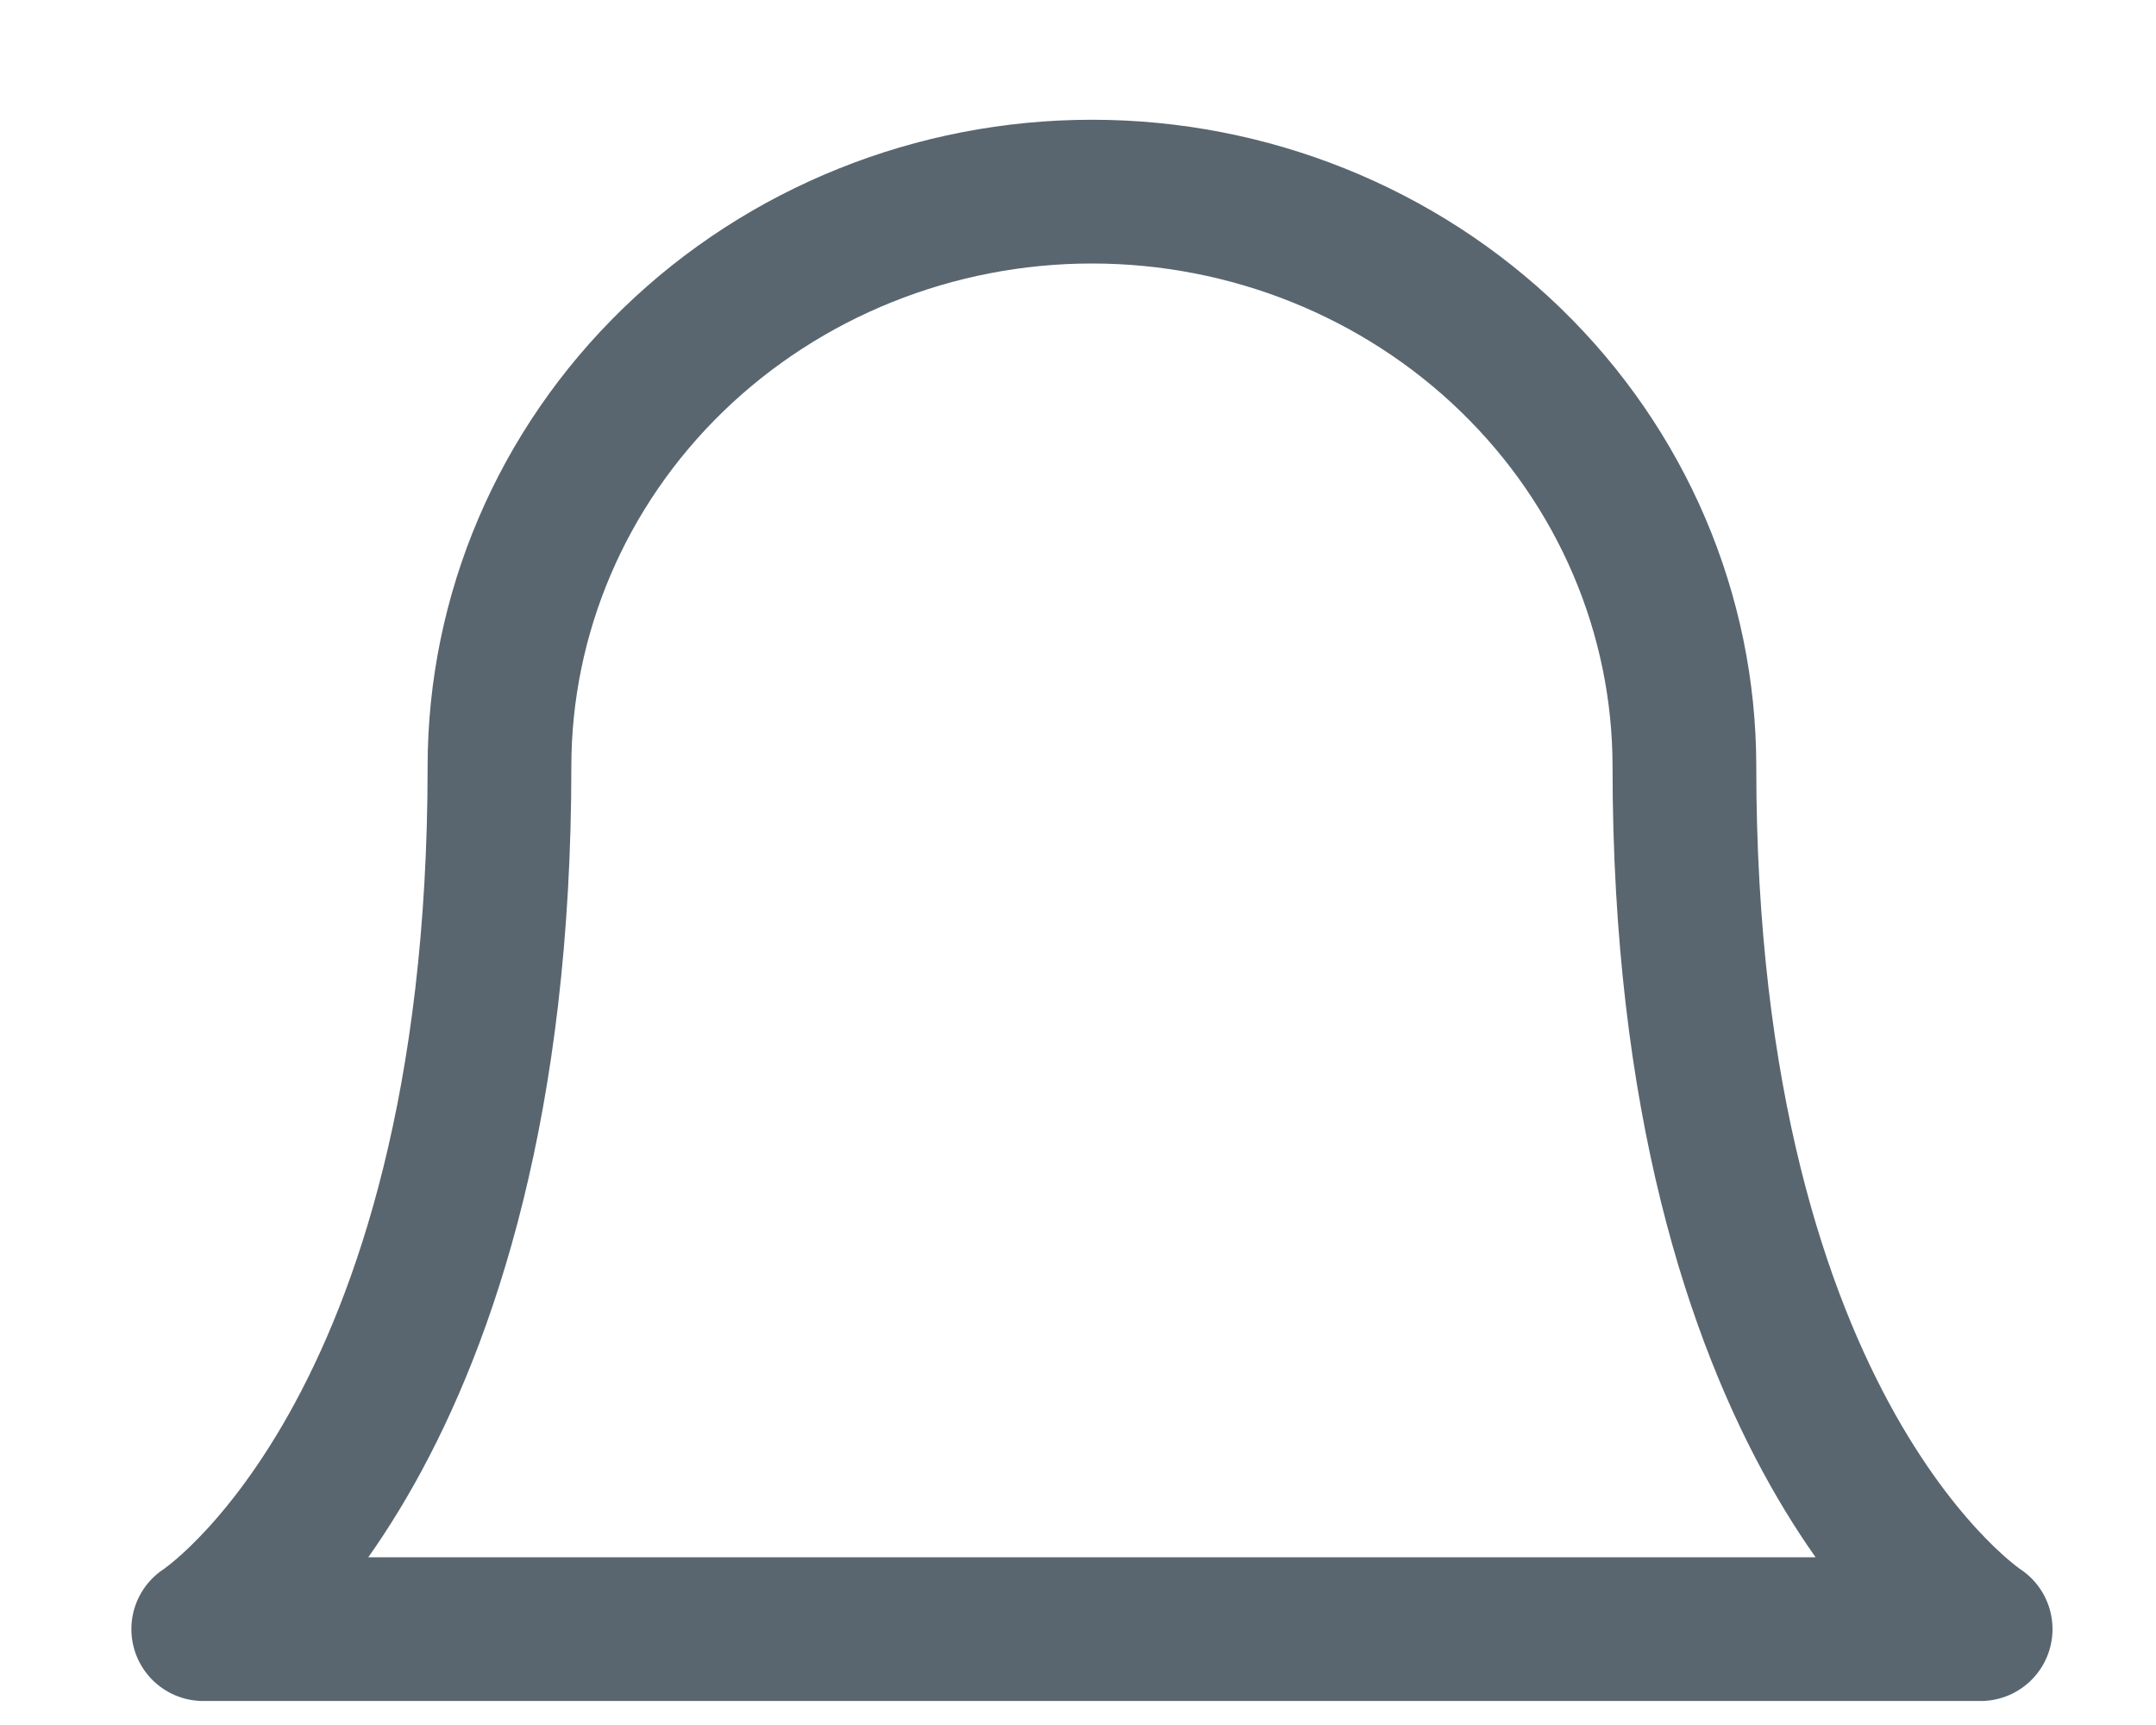
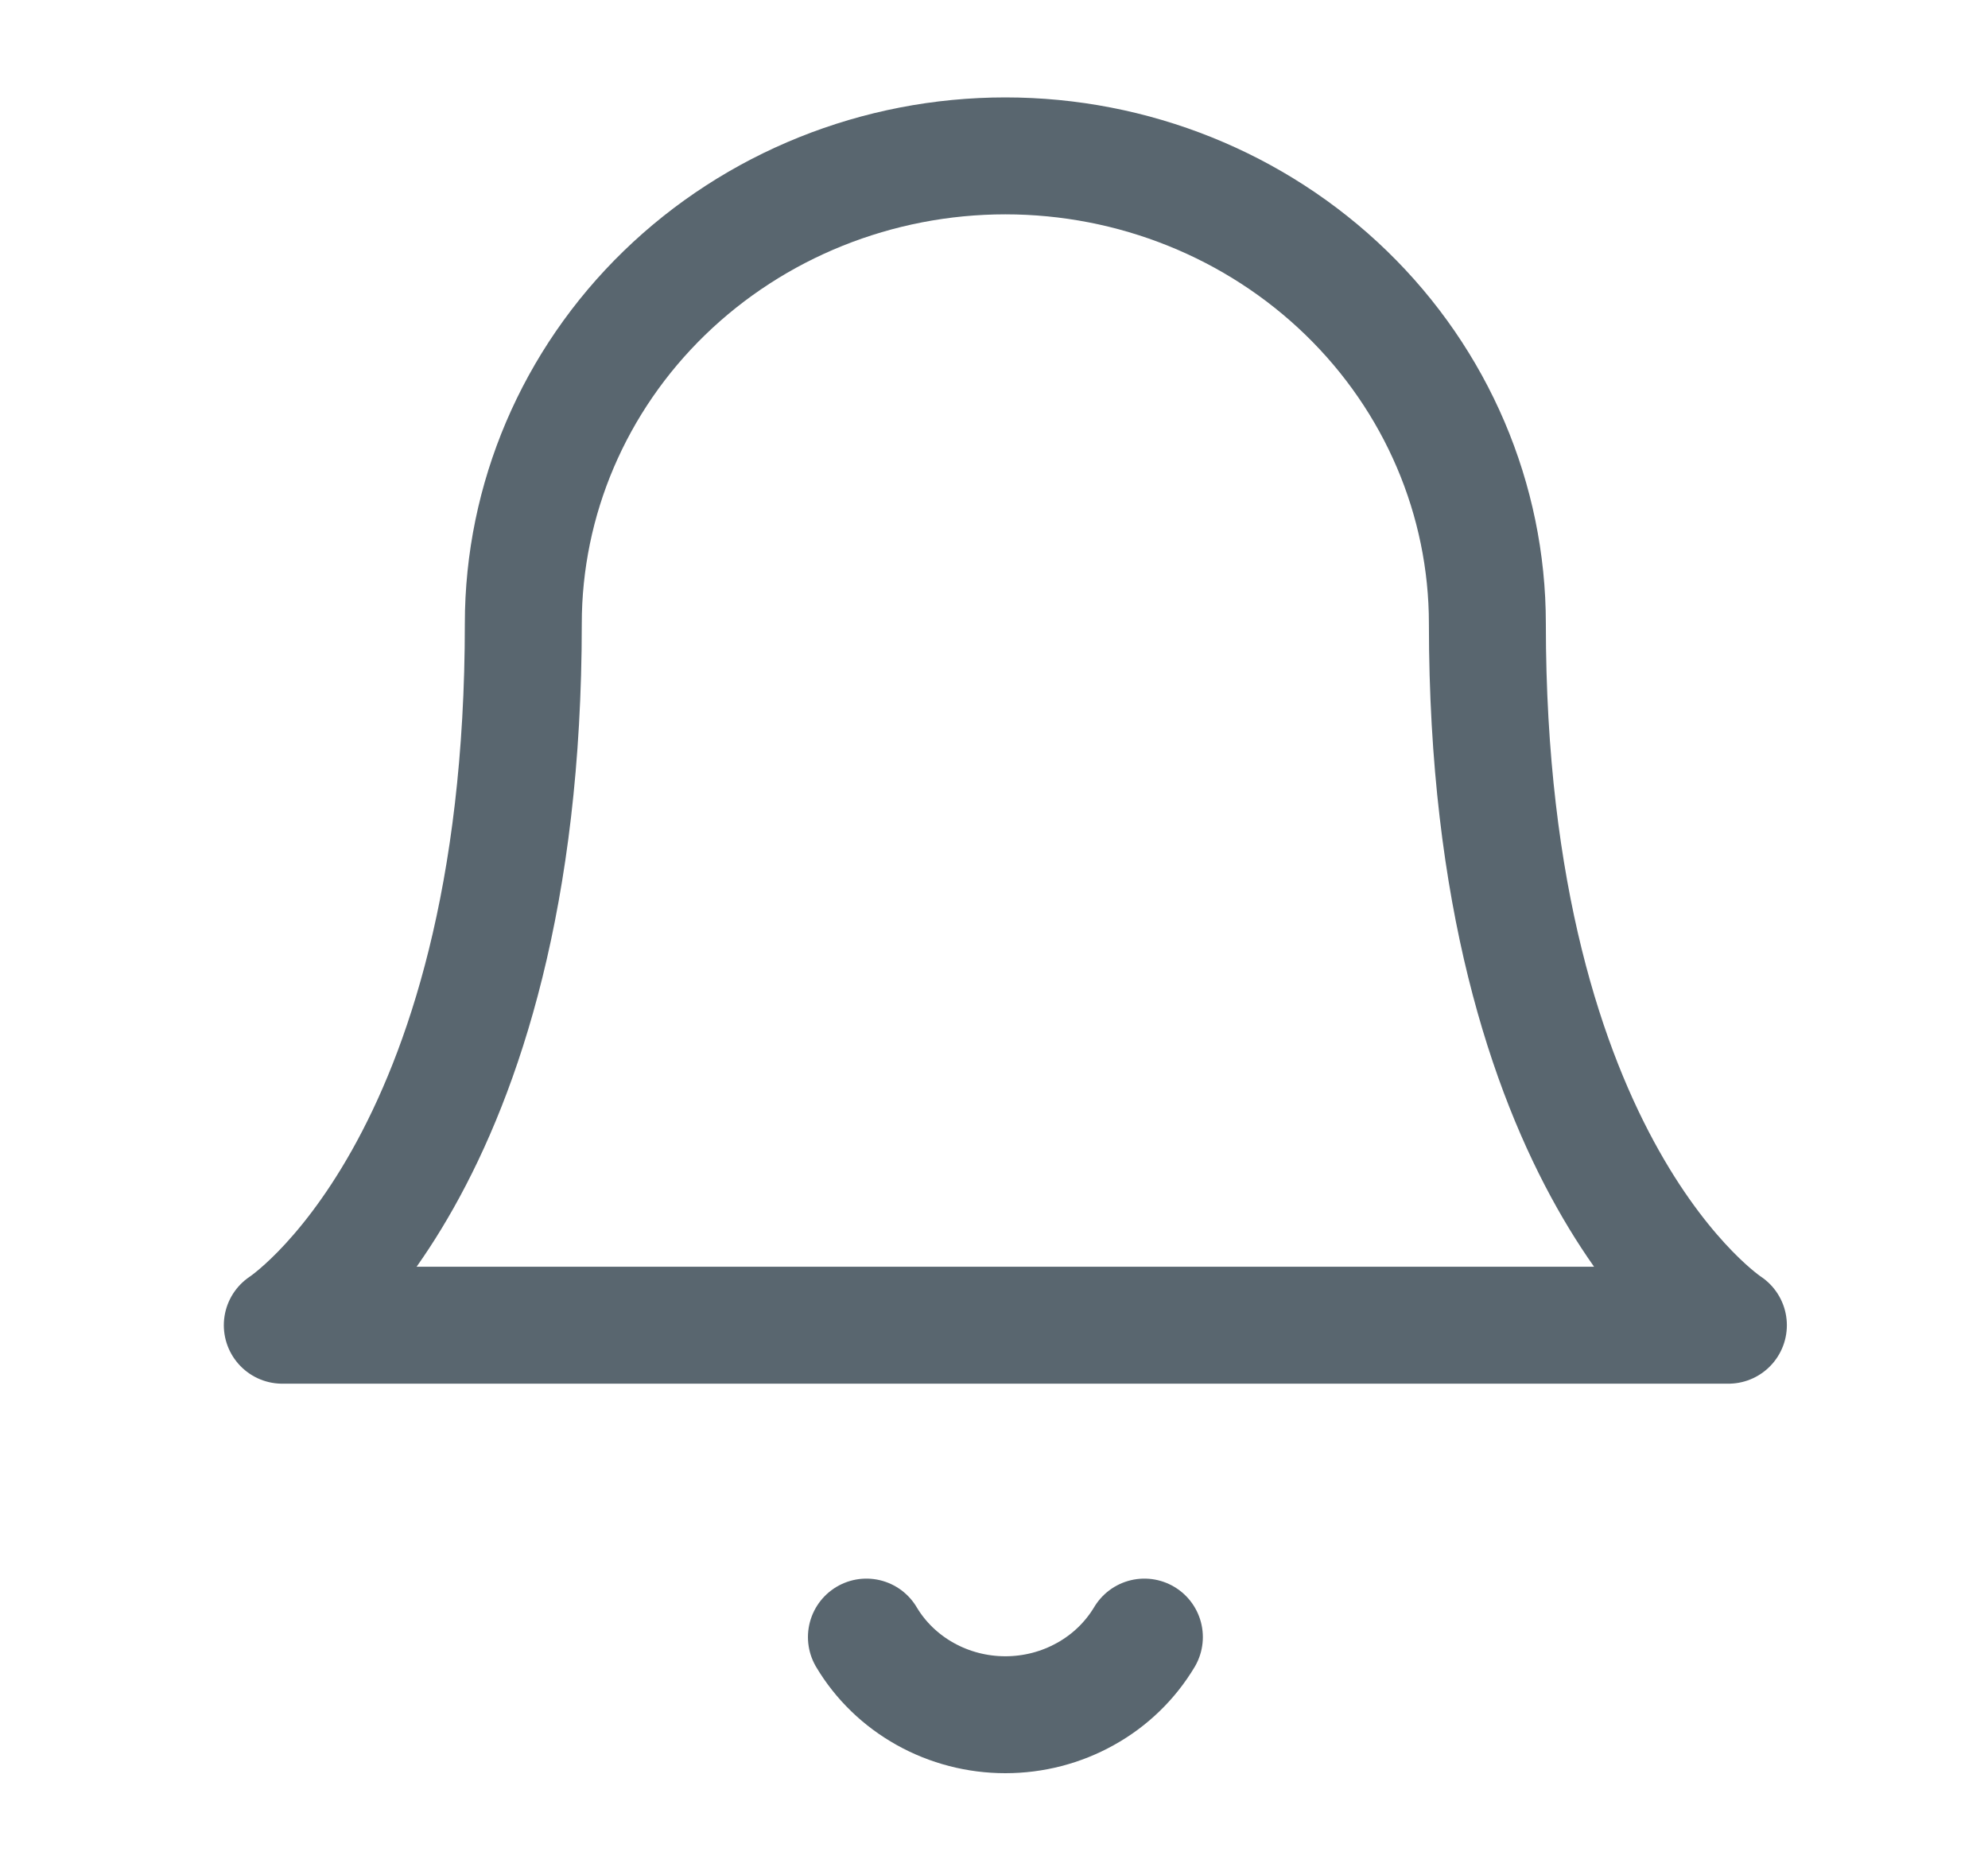
- <svg xmlns="http://www.w3.org/2000/svg" width="15" height="12" viewBox="0 0 15 12" fill="none">
-   <path d="M11.719 5.333C11.719 4.272 11.285 3.255 10.512 2.505C9.739 1.755 8.69 1.333 7.597 1.333C6.504 1.333 5.455 1.755 4.682 2.505C3.909 3.255 3.475 4.272 3.475 5.333C3.475 10 1.414 11.333 1.414 11.333H13.78C13.78 11.333 11.719 10 11.719 5.333Z" stroke="#59666F" stroke-linecap="round" stroke-linejoin="round" />
+ <svg xmlns="http://www.w3.org/2000/svg" width="17" height="16" viewBox="0 0 17 16" fill="none">
+   <path d="M12.719 5.333C12.719 4.272 12.285 3.255 11.512 2.505C10.739 1.755 9.69 1.333 8.597 1.333C7.504 1.333 6.455 1.755 5.682 2.505C4.909 3.255 4.475 4.272 4.475 5.333C4.475 10 2.414 11.333 2.414 11.333H14.78C14.78 11.333 12.719 10 12.719 5.333Z" stroke="#59666F" stroke-linecap="round" stroke-linejoin="round" />
+   <path d="M9.786 14C9.665 14.202 9.492 14.37 9.283 14.486C9.074 14.603 8.838 14.664 8.597 14.664C8.357 14.664 8.12 14.603 7.911 14.486C7.703 14.37 7.529 14.202 7.409 14" stroke="#59666F" stroke-linecap="round" stroke-linejoin="round" />
</svg>
